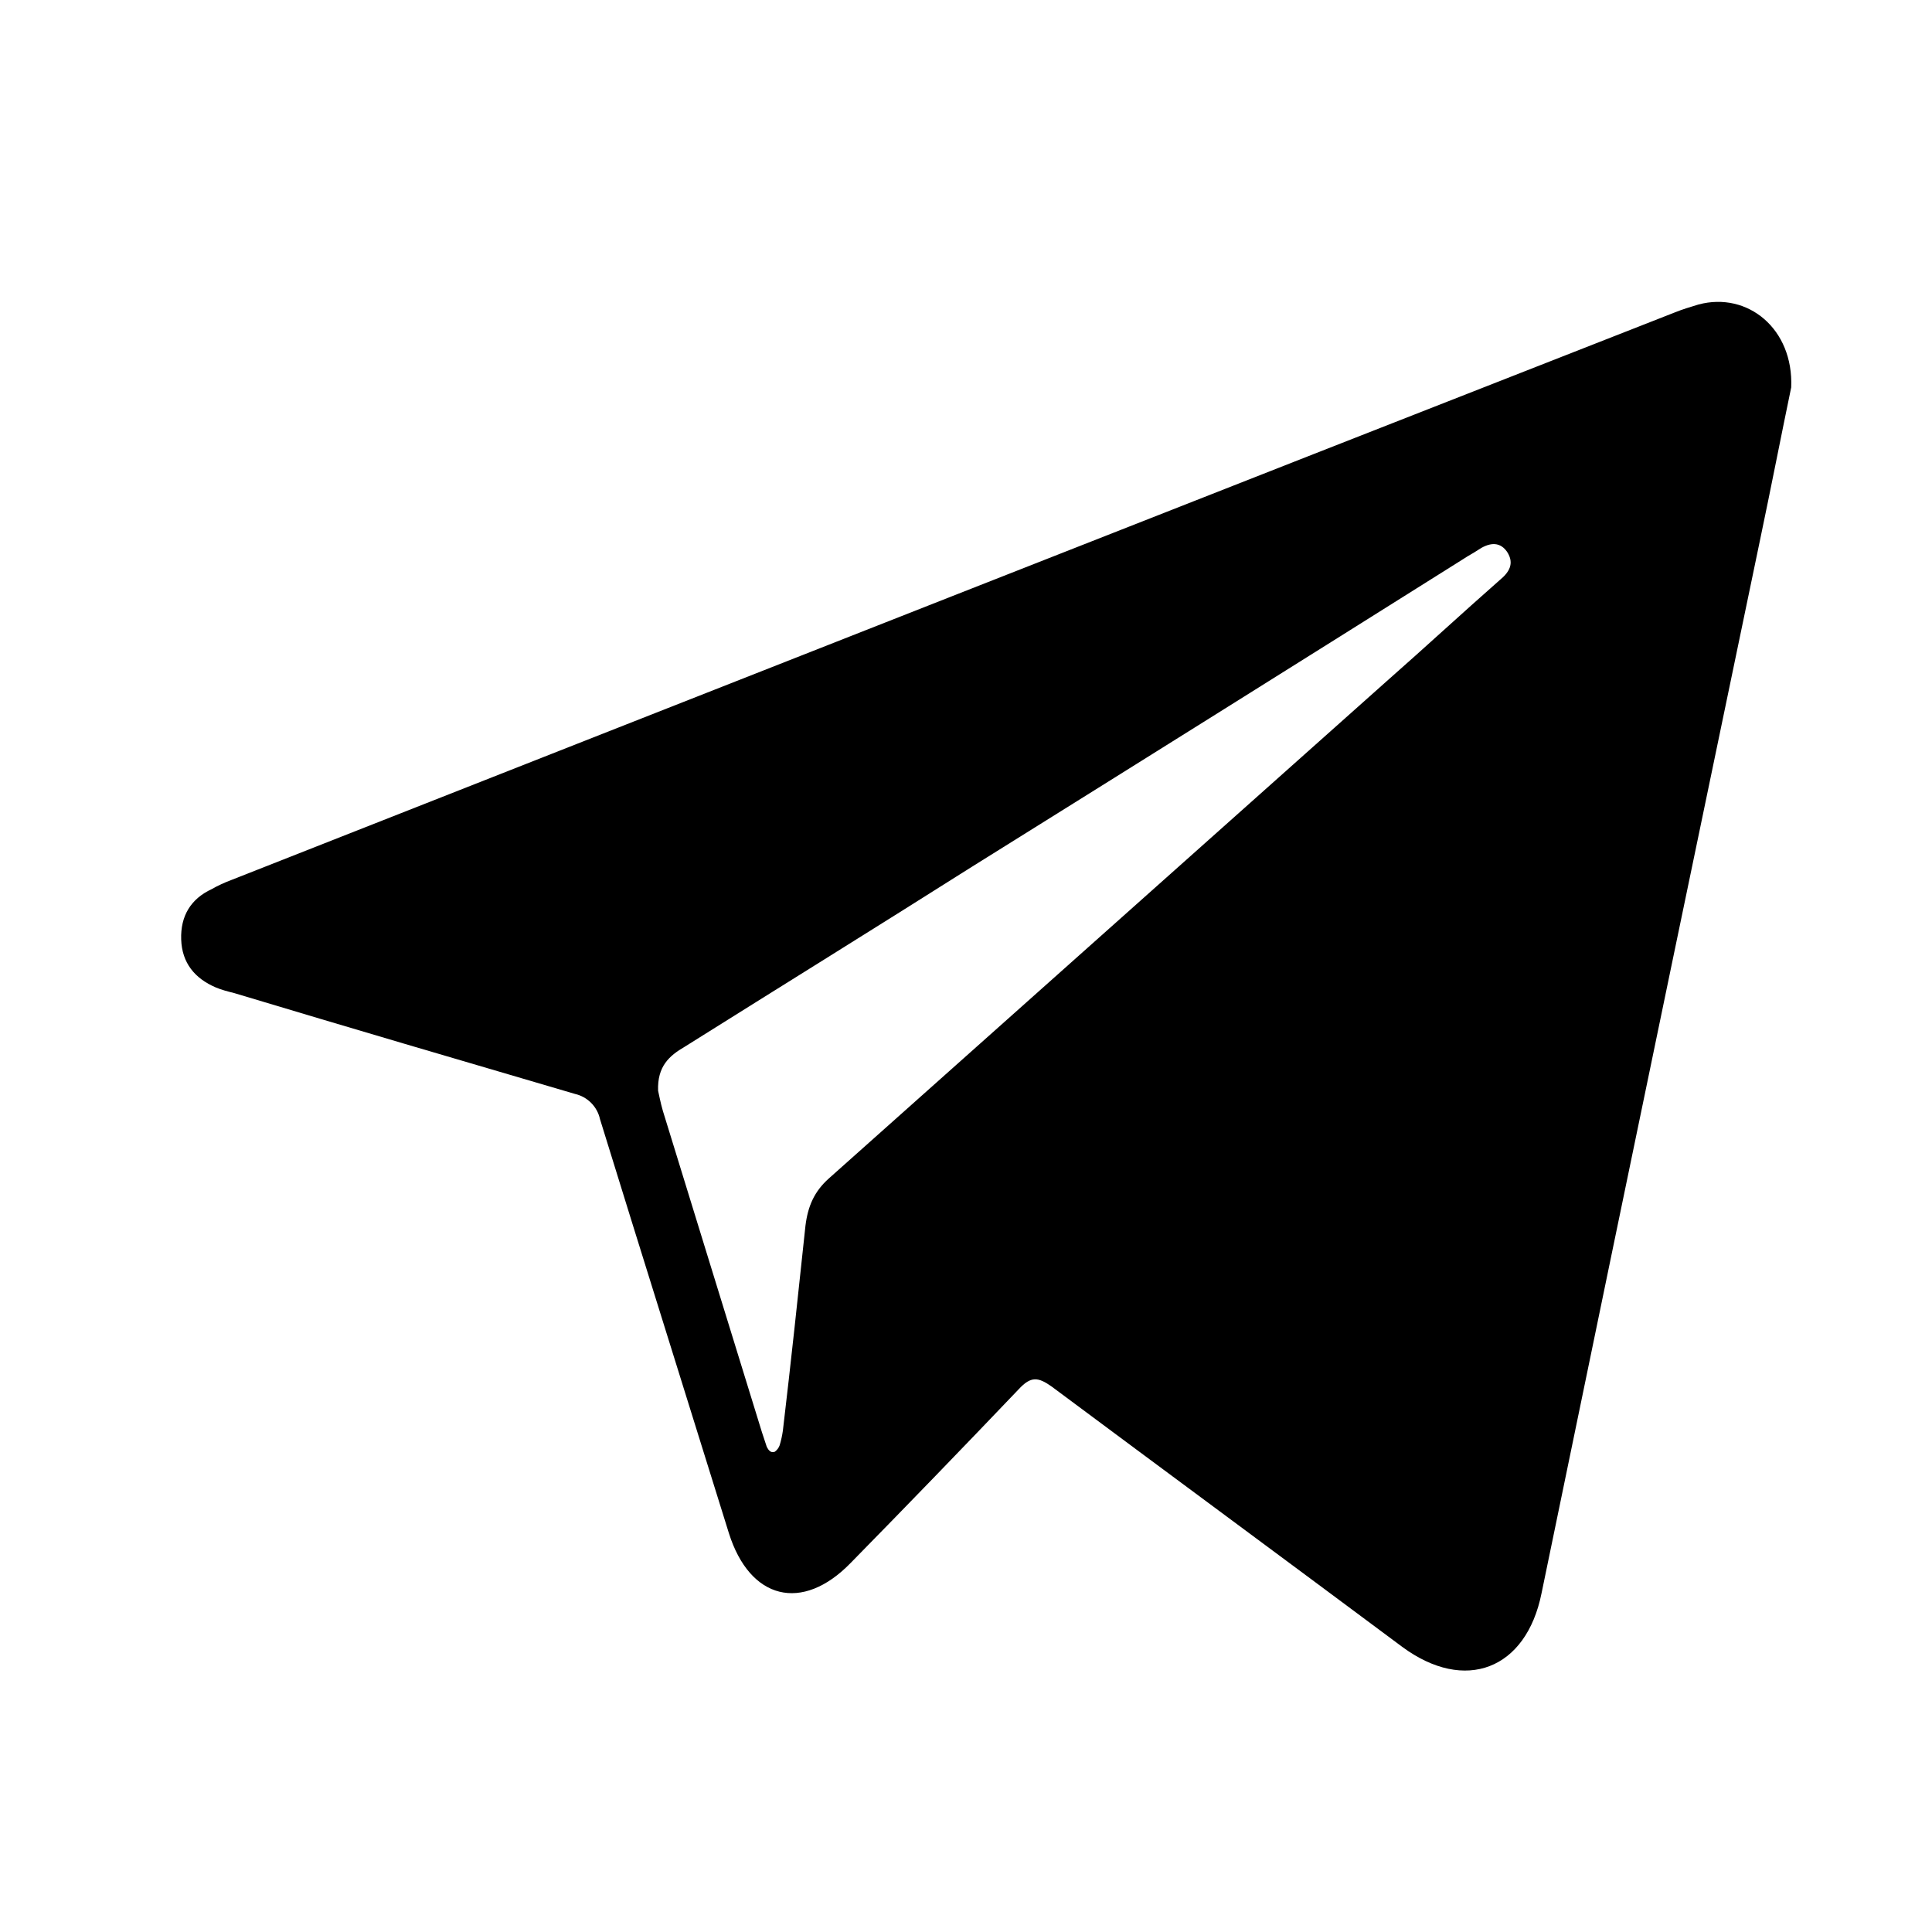
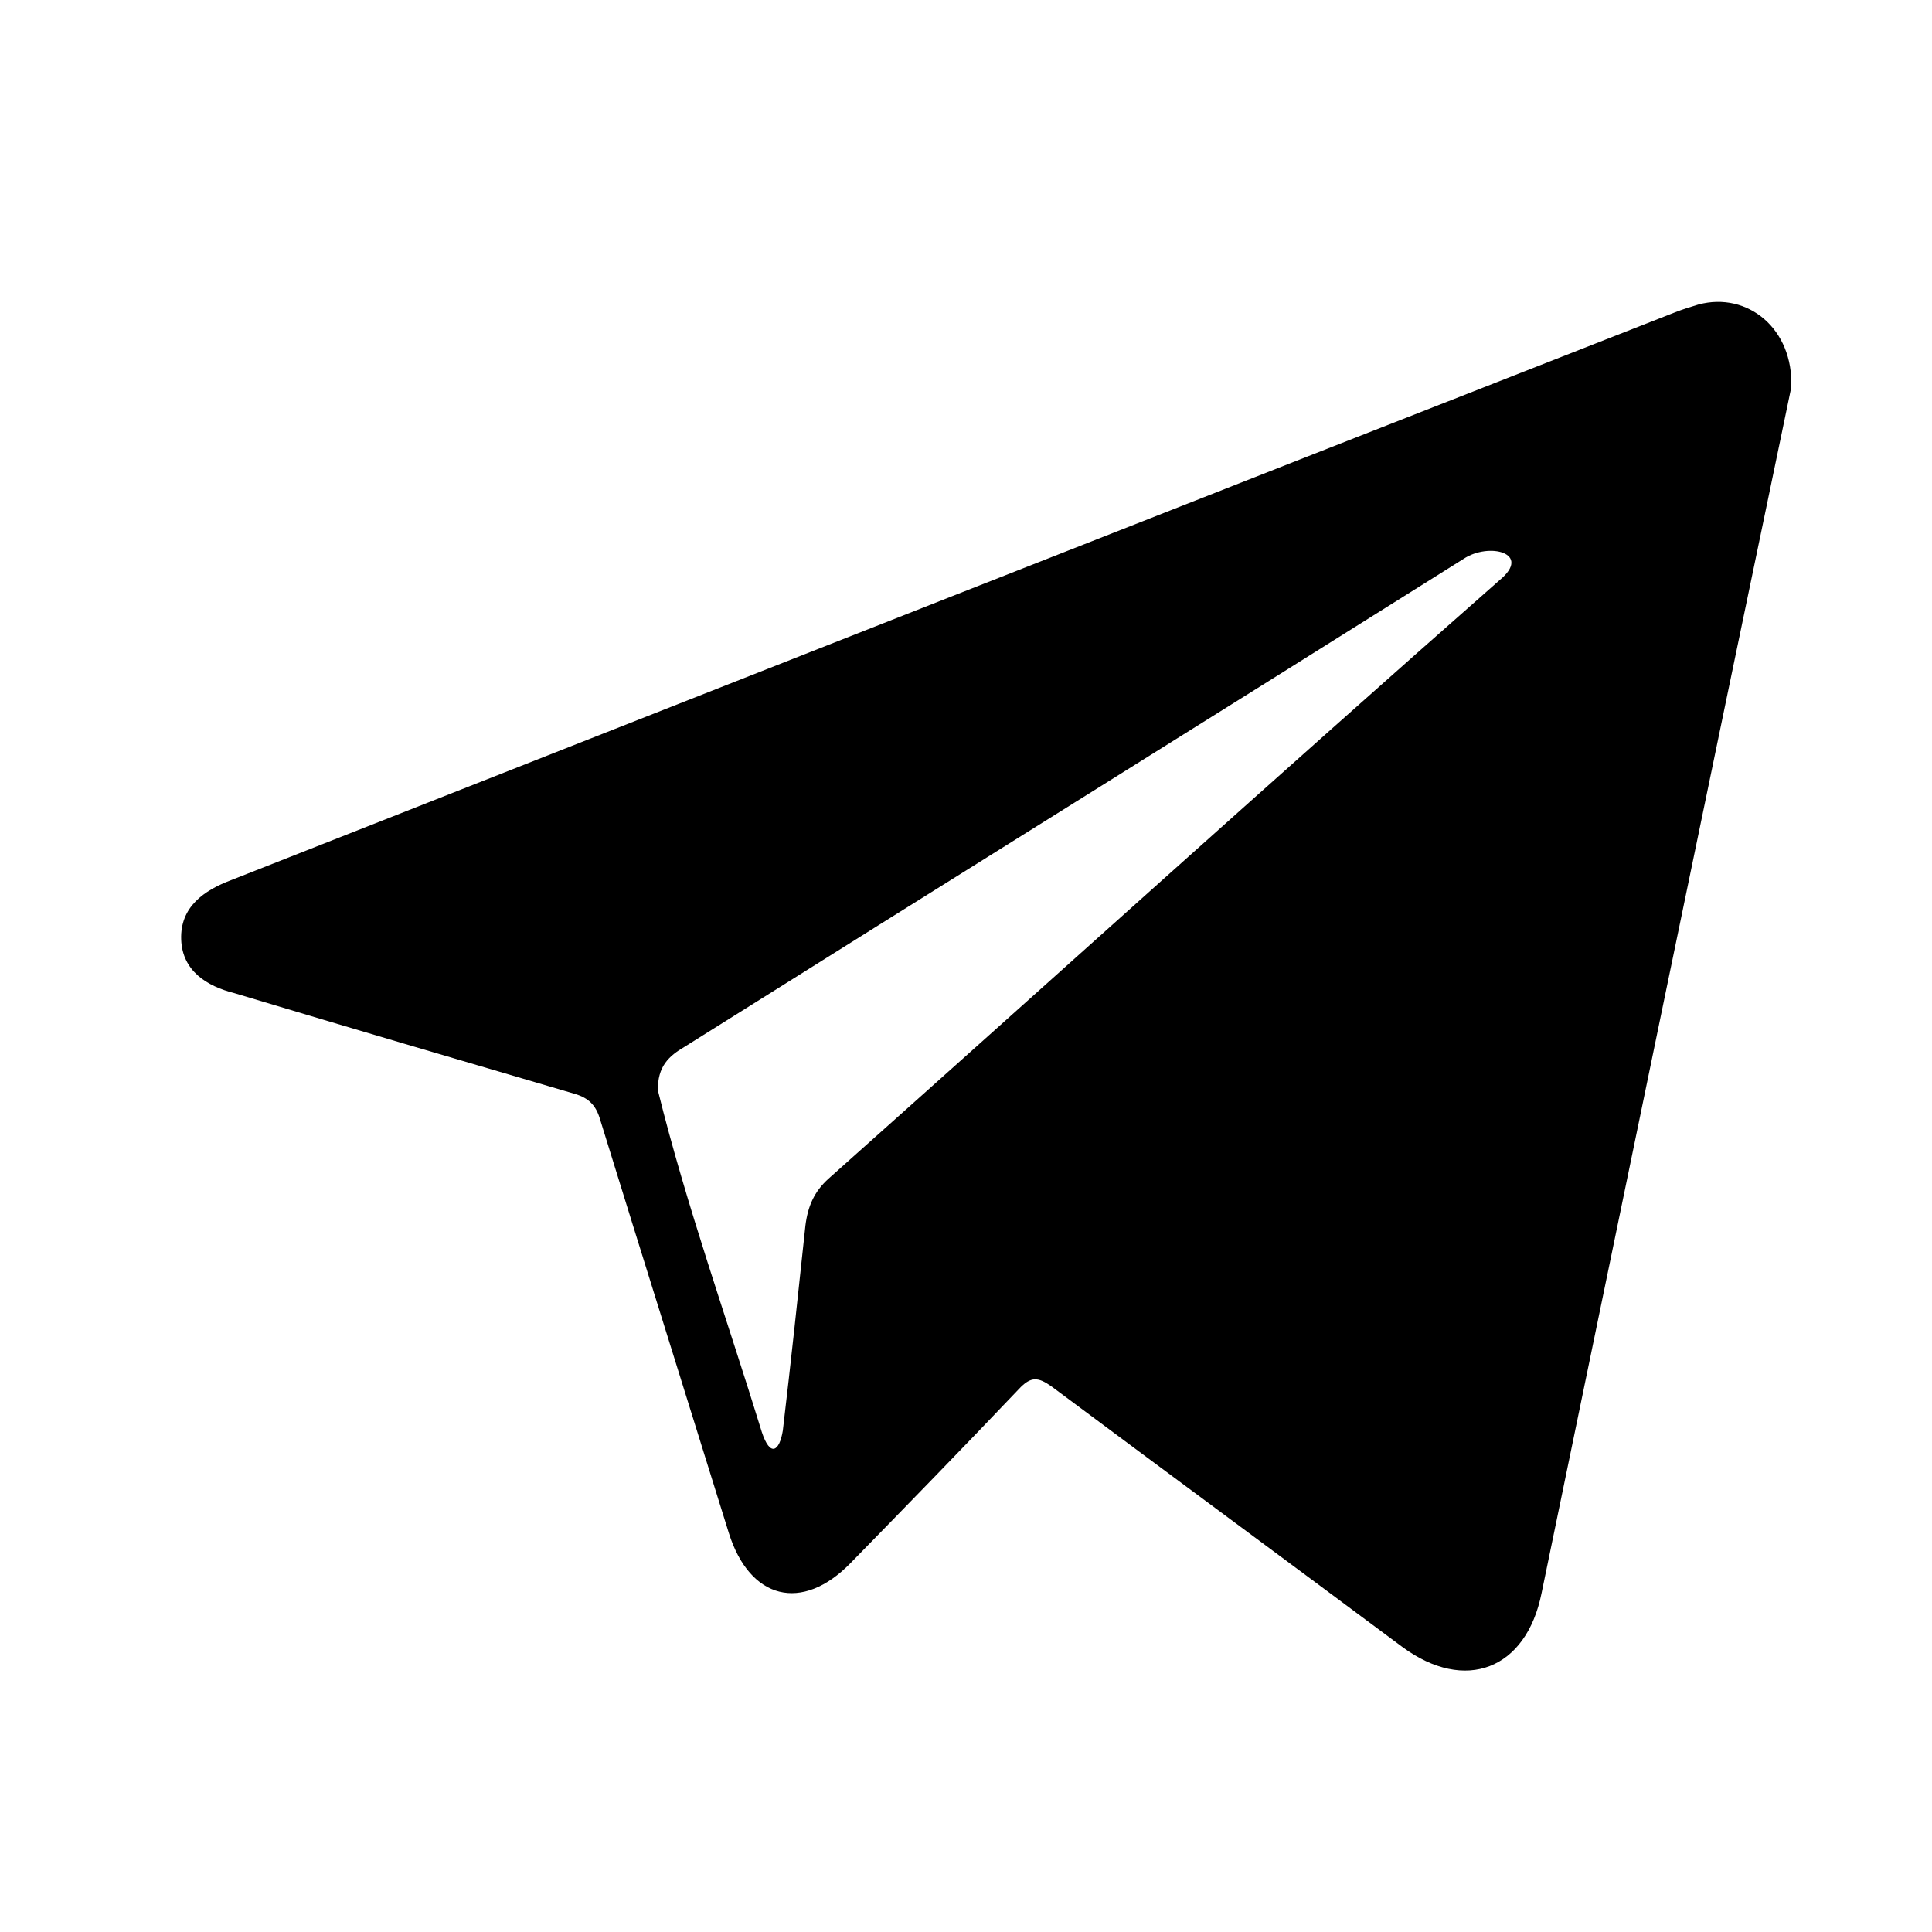
- <svg xmlns="http://www.w3.org/2000/svg" width="32" height="32" fill="currentColor" viewBox="0 0 32 32">
-   <path d="M28.134 5.043c-.133.04-.267.08-.4.134-7.978 3.125-15.942 6.263-23.906 9.4-.107.04-.227.095-.32.149-.347.161-.52.444-.507.835.013.39.227.646.573.794.094.04.2.067.307.094 1.881.566 3.762 1.118 5.643 1.67a.549.549 0 0 1 .414.418c.707 2.29 1.427 4.579 2.134 6.855.347 1.104 1.214 1.32 2.015.498a281.84 281.84 0 0 0 2.788-2.882c.2-.216.32-.202.547-.04 1.934 1.44 3.869 2.868 5.803 4.309 1.04.768 2.054.377 2.308-.889 1.64-7.946 2.975-14.356 3.615-17.426.187-.89.36-1.778.52-2.546.04-.97-.72-1.589-1.534-1.373ZM24.84 9.608c-.627.552-1.24 1.118-1.867 1.67l-9.246 8.242c-.24.215-.346.458-.386.781-.12 1.131-.24 2.263-.374 3.394a1.64 1.64 0 0 1-.053.242.227.227 0 0 1-.08.108c-.067.027-.107-.027-.134-.081l-.08-.242c-.547-1.778-1.094-3.542-1.64-5.32-.04-.135-.067-.283-.08-.337-.014-.404.186-.579.44-.727 1.587-.996 3.175-1.98 4.749-2.976a2694.51 2694.51 0 0 0 8.15-5.104c.08-.054.161-.094.241-.148.16-.108.347-.162.48.027.134.202.027.35-.12.471Z" />
+ <svg xmlns="http://www.w3.org/2000/svg" width="32" height="32" viewBox="0 0 32 32" fill="currentColor">
+   <path d="M28.134 5.043C28.001 5.083 27.867 5.124 27.734 5.177C19.756 8.302 11.792 11.44 3.828 14.578C3.377 14.748 2.982 15.023 3.001 15.561C3.019 16.082 3.428 16.335 3.881 16.449C5.762 17.015 7.643 17.567 9.524 18.119C9.751 18.187 9.871 18.308 9.938 18.537C10.645 20.826 11.365 23.116 12.072 25.392C12.419 26.496 13.286 26.711 14.087 25.89C15.021 24.934 15.954 23.977 16.875 23.008C17.075 22.792 17.195 22.806 17.422 22.968C19.356 24.409 21.291 25.836 23.225 27.277C24.266 28.045 25.279 27.654 25.533 26.388C26.908 19.73 28.281 13.072 29.669 6.416C29.709 5.447 28.948 4.827 28.134 5.043ZM24.839 9.608C21.114 12.888 17.431 16.217 13.726 19.52C13.486 19.735 13.38 19.978 13.34 20.301C13.22 21.432 13.1 22.564 12.966 23.695C12.909 24.044 12.756 24.137 12.619 23.722C12.041 21.844 11.37 19.972 10.898 18.066C10.885 17.662 11.085 17.486 11.339 17.338C15.659 14.626 19.936 11.962 24.239 9.258C24.66 8.975 25.382 9.16 24.839 9.608Z" />
</svg>
